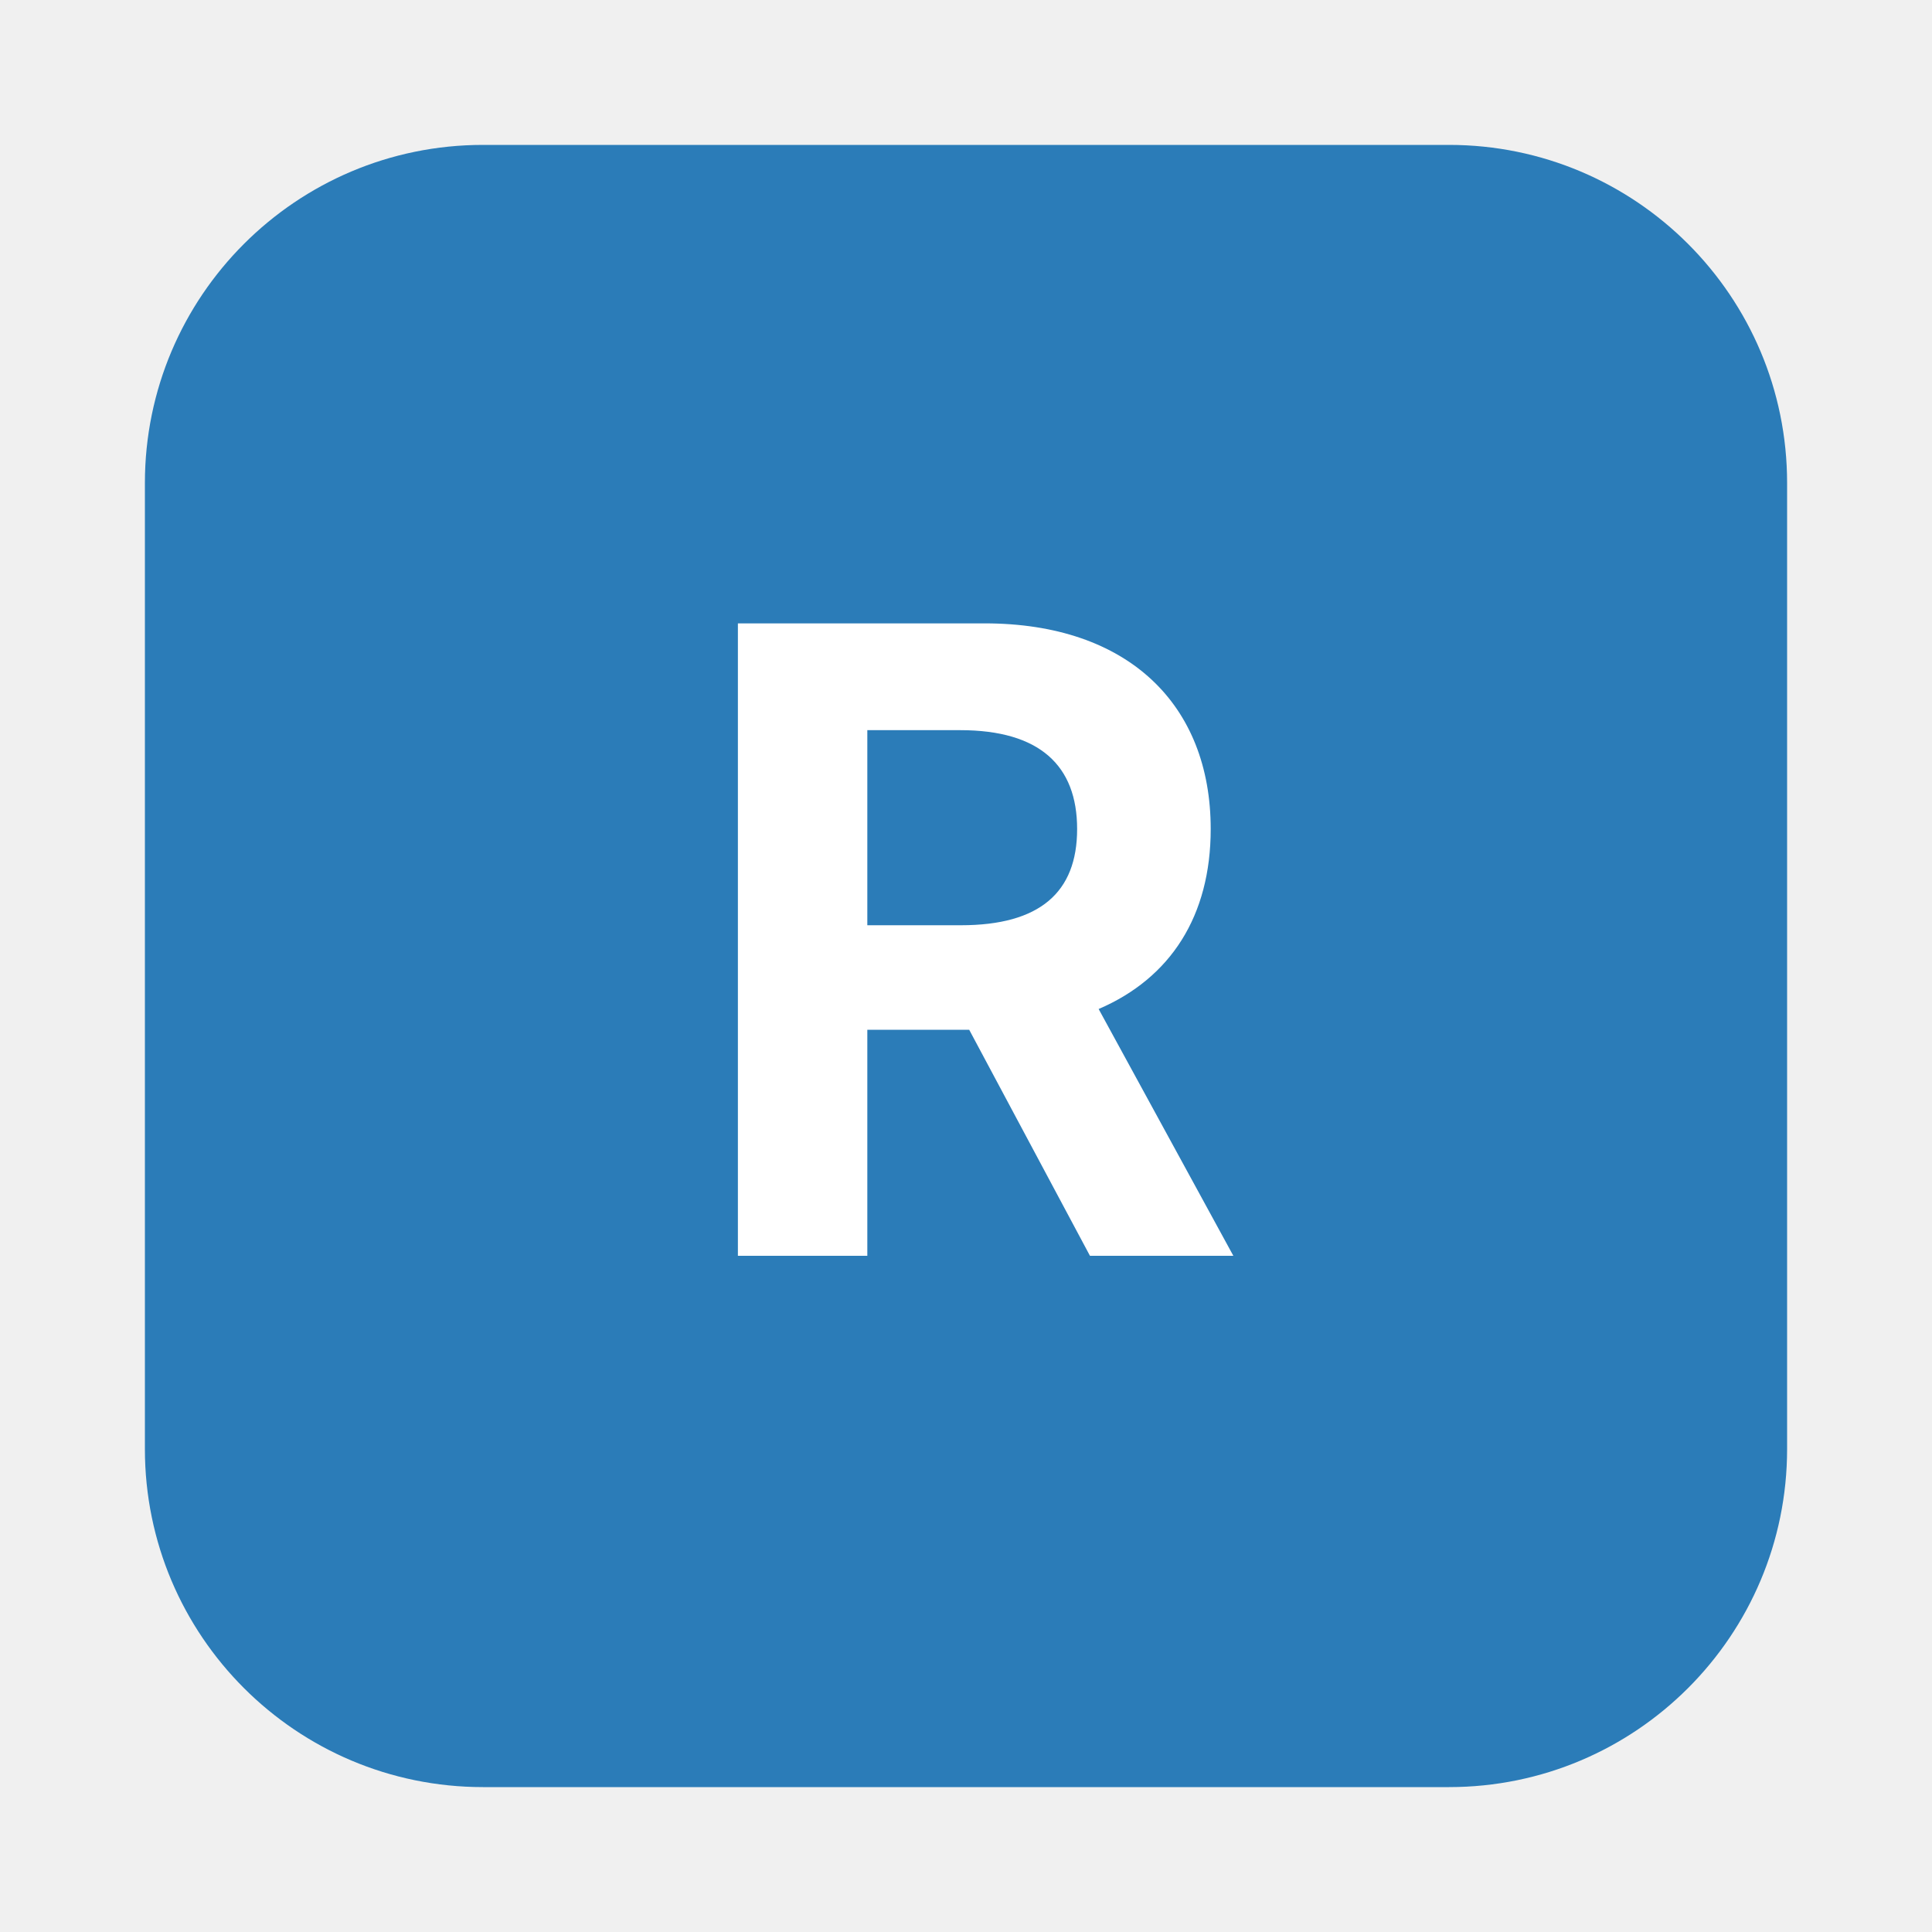
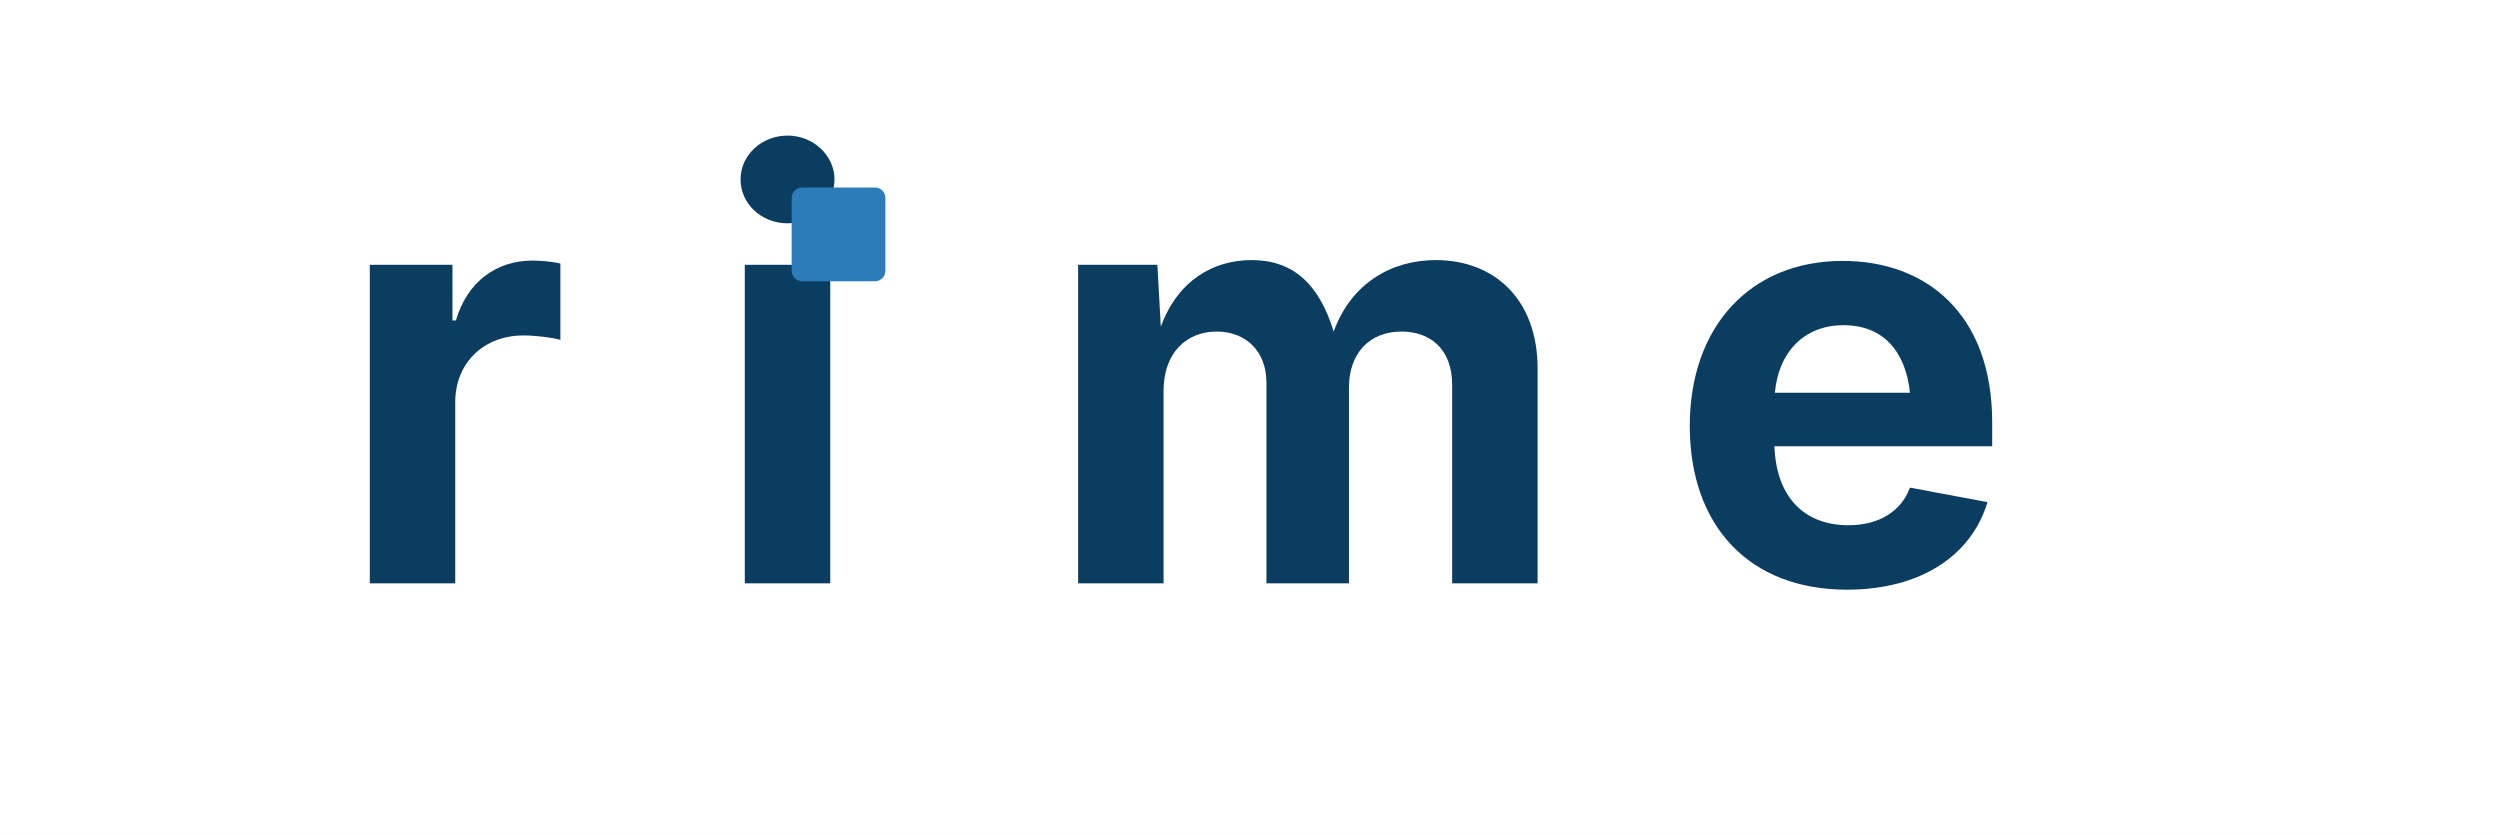
- <svg xmlns="http://www.w3.org/2000/svg" viewBox="0 0 80 80" width="80" height="80" role="img" aria-label="Rime">
-   <rect x="6" y="6" width="68" height="68" rx="14" fill="#2b7cb8" />
-   <text x="40" y="52" text-anchor="middle" font-family="-apple-system, BlinkMacSystemFont, 'Inter Tight', system-ui, sans-serif" font-weight="700" font-size="36" fill="#ffffff" letter-spacing="-1">R</text>
+ <svg xmlns="http://www.w3.org/2000/svg" viewBox="0 0 240 80" width="240" height="80" role="img" aria-label="rime">
+   <rect width="240" height="80" fill="#ffffff" />
+   <text x="32" y="56" font-family="-apple-system, BlinkMacSystemFont, 'Inter Tight', 'Inter', system-ui, sans-serif" font-weight="700" font-size="56" letter-spacing="-3" fill="#0a3d5f">r</text>
+   <text x="68" y="56" font-family="-apple-system, BlinkMacSystemFont, 'Inter Tight', 'Inter', system-ui, sans-serif" font-weight="700" font-size="56" letter-spacing="-3" fill="#0a3d5f">i</text>
+   <text x="100" y="56" font-family="-apple-system, BlinkMacSystemFont, 'Inter Tight', 'Inter', system-ui, sans-serif" font-weight="700" font-size="56" letter-spacing="-3" fill="#0a3d5f">m</text>
+   <text x="160" y="56" font-family="-apple-system, BlinkMacSystemFont, 'Inter Tight', 'Inter', system-ui, sans-serif" font-weight="700" font-size="56" letter-spacing="-3" fill="#0a3d5f">e</text>
+   <rect x="76" y="18" width="9" height="9" rx="1" fill="#2b7cb8" />
</svg>
